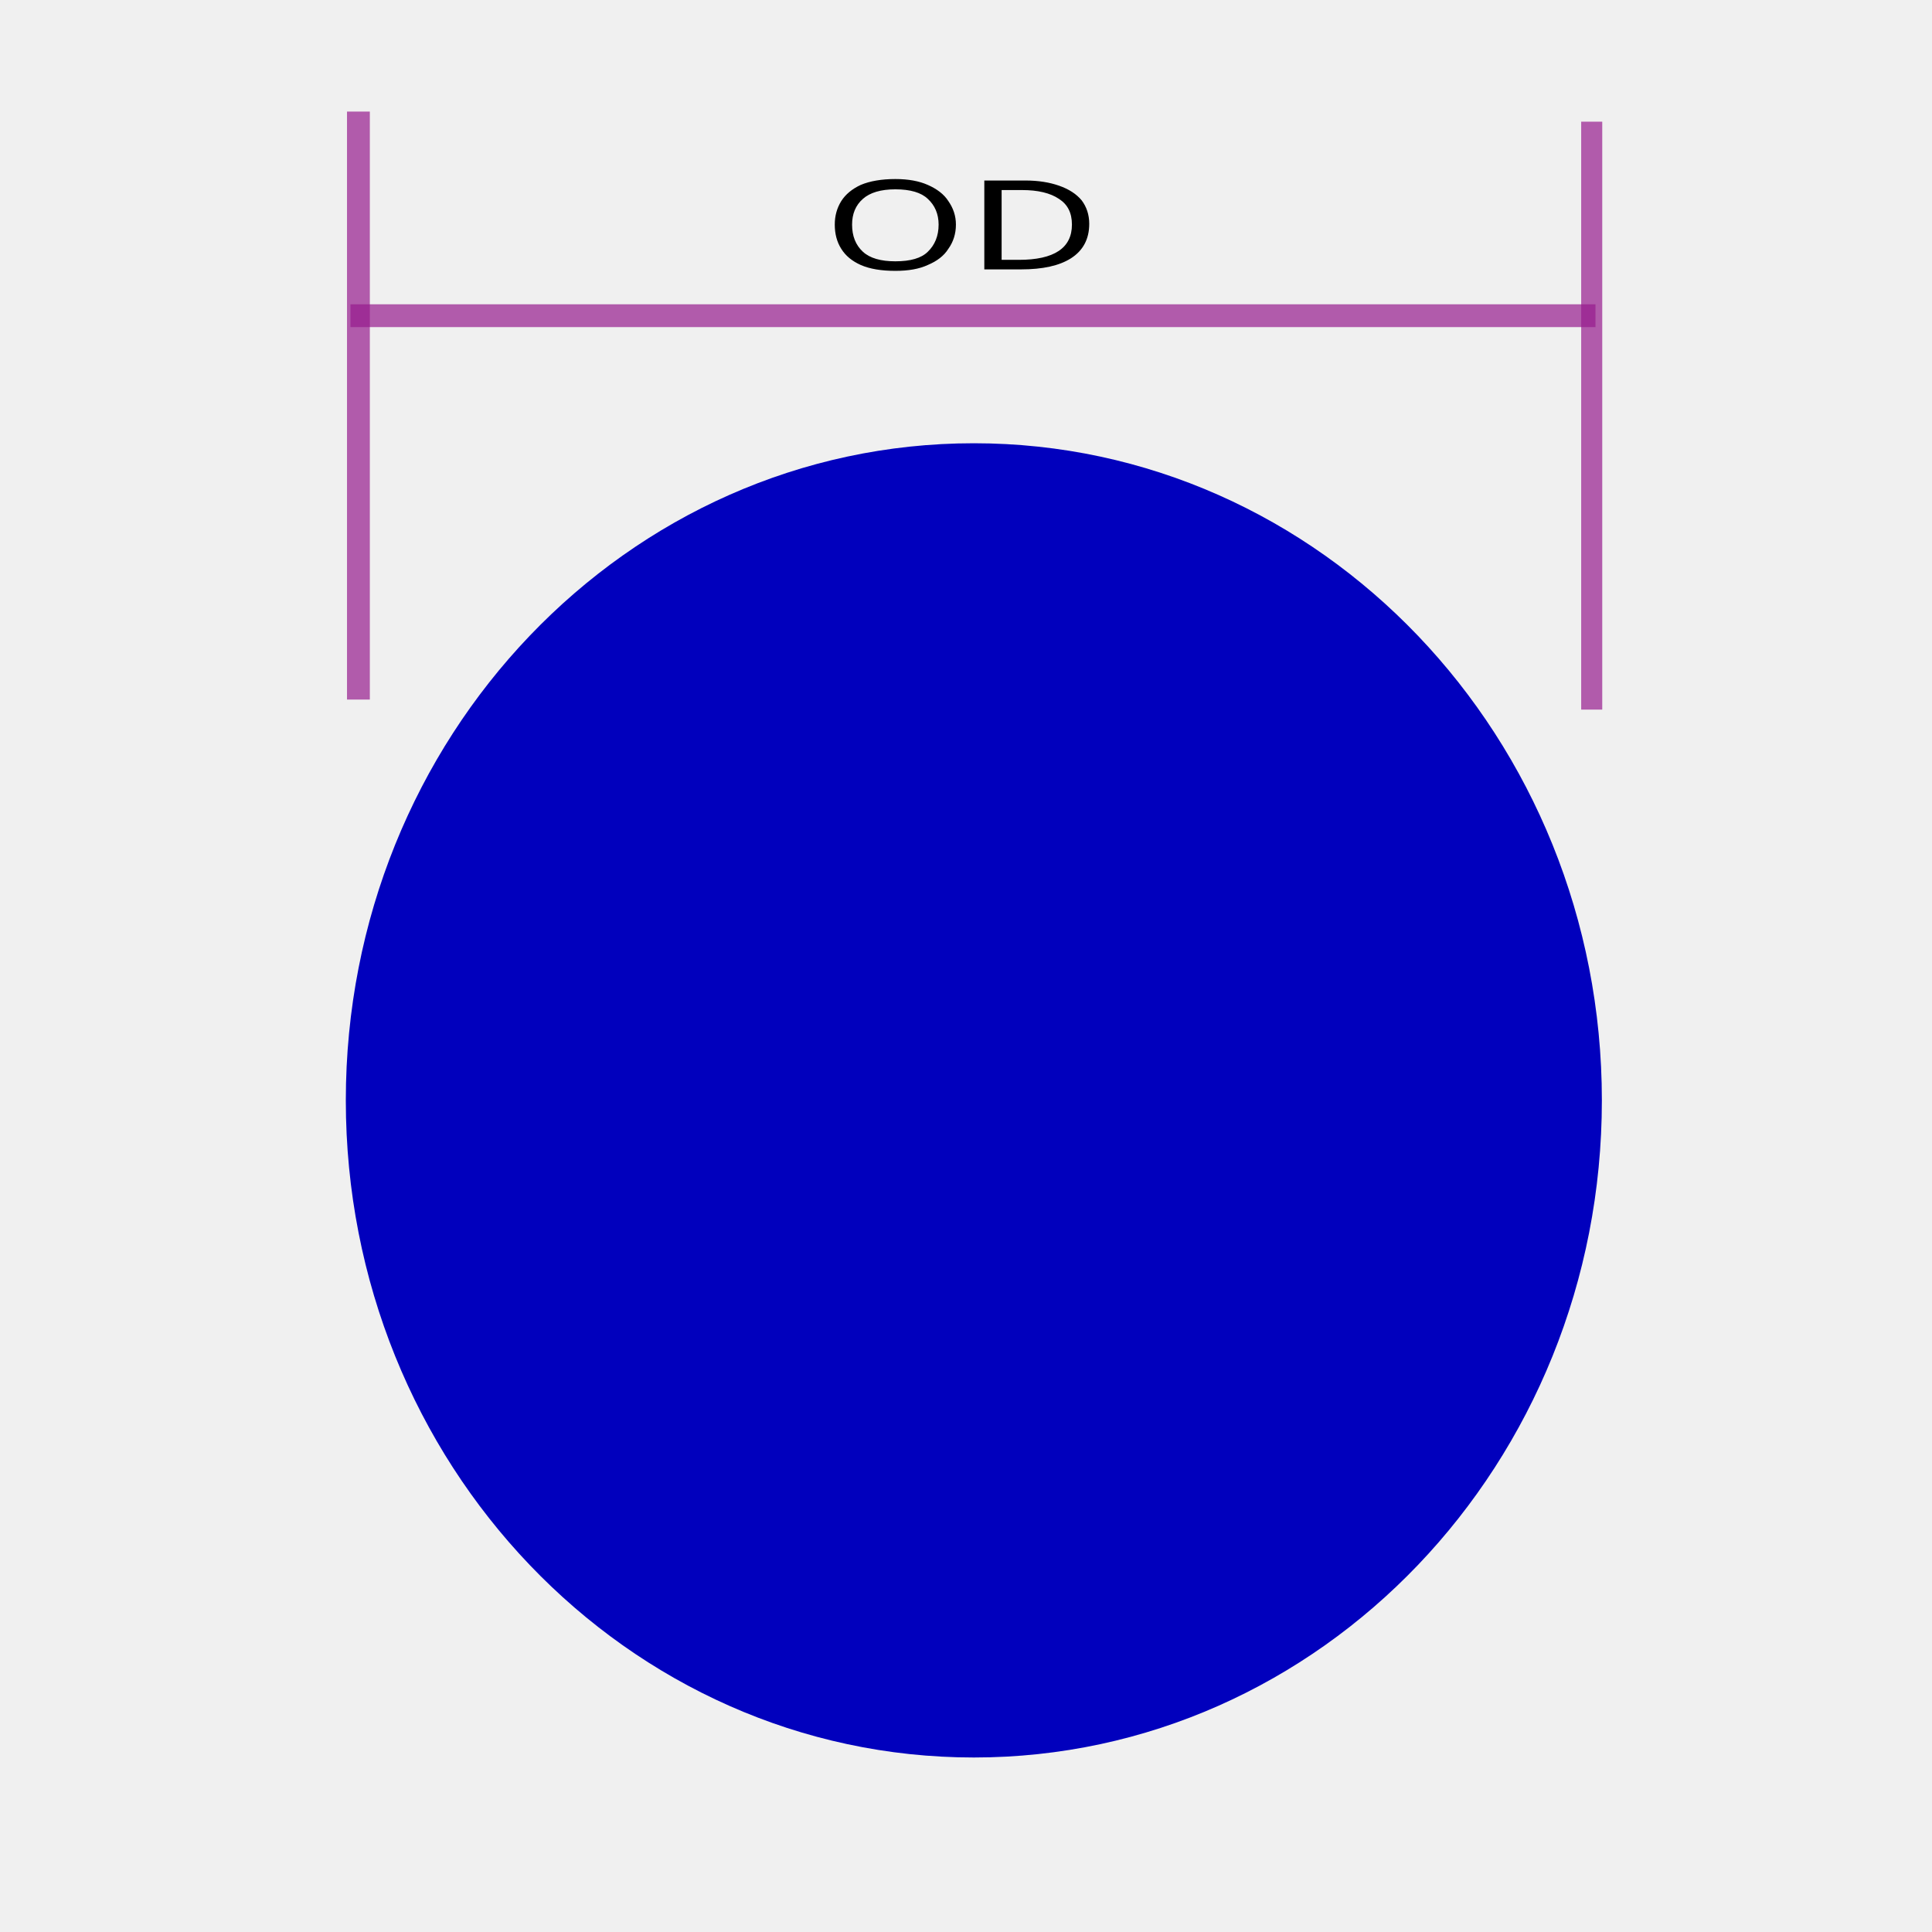
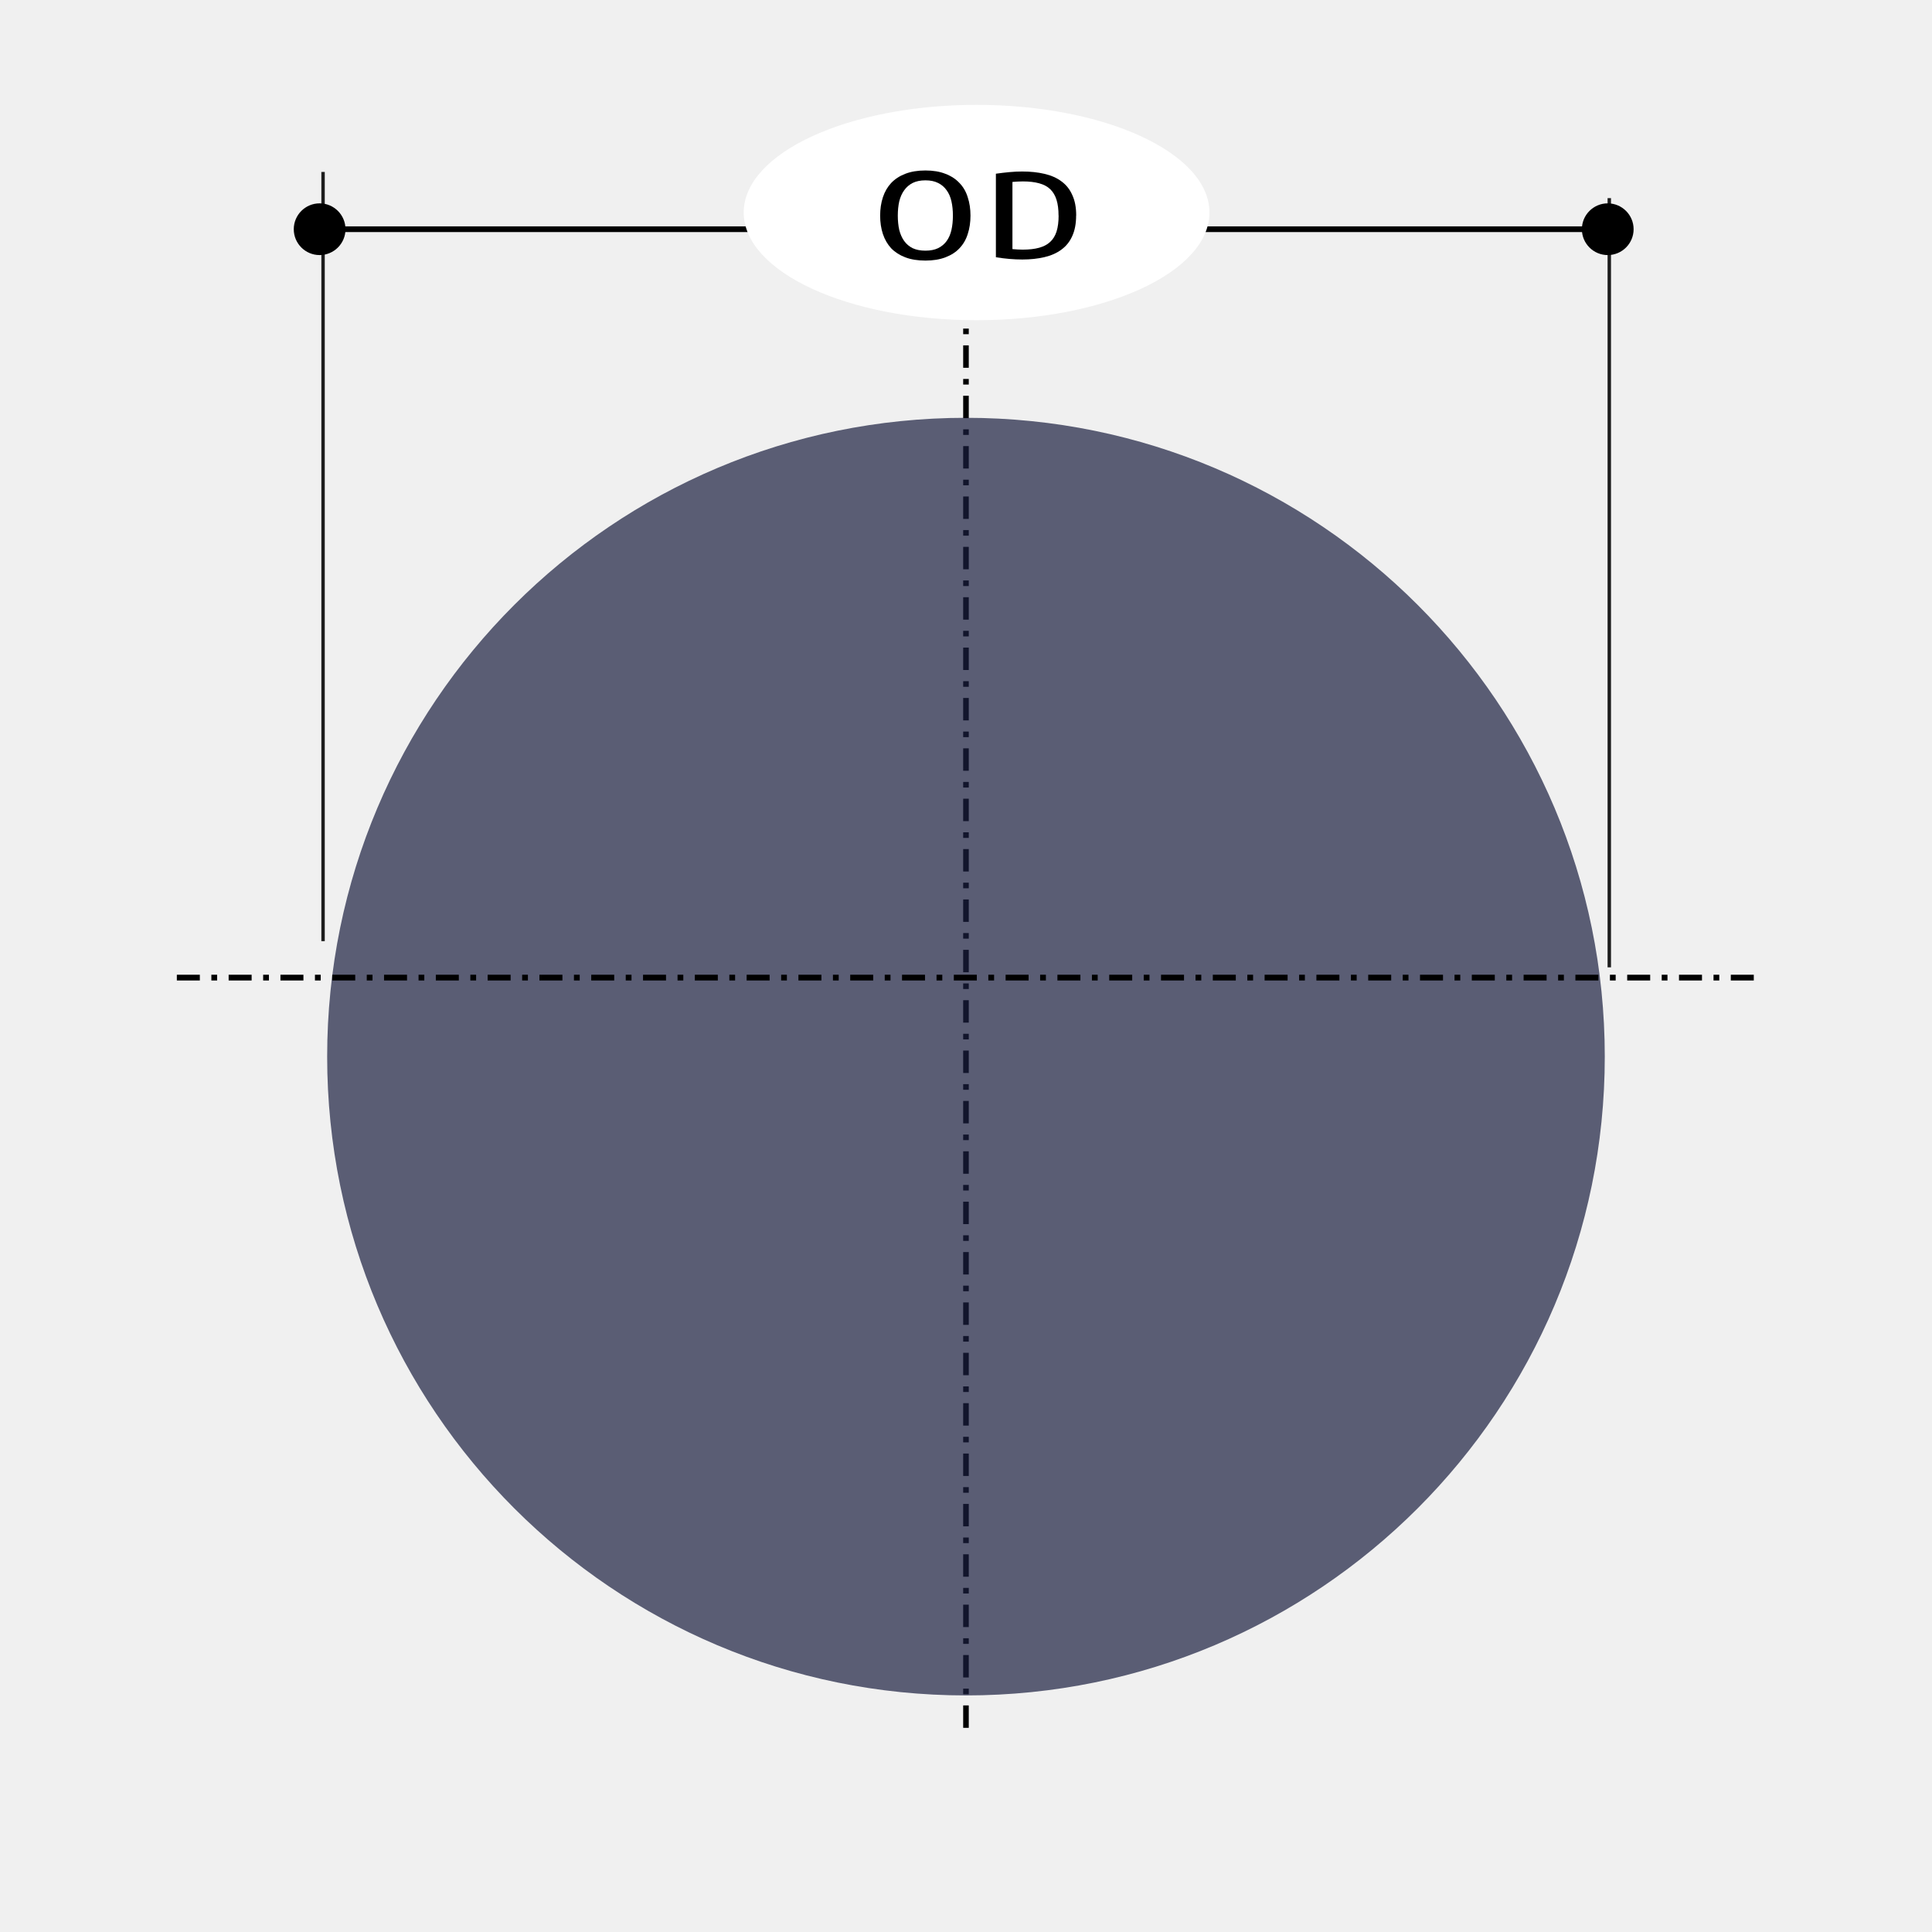
<svg xmlns="http://www.w3.org/2000/svg" width="128" height="128" viewBox="0 0 33.867 33.867" version="1.1" id="svg1">
-   <defs id="defs1" />
+   <defs id="defs1">
+     <marker id="marker2288" refX="5.0" refY="3.0" orient="auto-start-reverse">
+       <path style="fill:context-stroke" d="m 10,3 -10,3 0,-6 z" id="path2286" />
+     </marker>
+     <marker id="ExperimentalArrow" refX="5.0" refY="3.0" orient="auto-start-reverse">
+       <path style="fill:context-stroke" d="m 10,3 -10,3 0,-6 z" id="path2094" />
+     </marker>
+     <marker style="overflow:visible" id="marker2270" refX="0.0" refY="0.0" orient="auto">
+       <path transform="scale(0.8)" style="fill-rule:evenodd;fill:context-stroke;stroke:context-stroke;stroke-width:1.0pt" d="M 5.77,0.0 L -2.88,5.0 L -2.88,-5.0 L 5.77,0.0 z " id="path2268" />
+     </marker>
+     <marker style="overflow:visible" id="TriangleInS" refX="0.0" refY="0.0" orient="auto">
+       <path transform="scale(-0.2)" style="fill-rule:evenodd;fill:context-stroke;stroke:context-stroke;stroke-width:1.0pt" d="M 5.77,0.0 L -2.88,5.0 L -2.88,-5.0 L 5.77,0.0 z " id="path1980" />
+     </marker>
+     <marker style="overflow:visible" id="TriangleOutL" refX="0.0" refY="0.0" orient="auto">
+       <path transform="scale(0.8)" style="fill-rule:evenodd;fill:context-stroke;stroke:context-stroke;stroke-width:1.0pt" d="M 5.77,0.0 L -2.88,5.0 L -2.88,-5.0 L 5.77,0.0 z " id="path1983" />
+     </marker>
+     <marker style="overflow:visible" id="TriangleInL" refX="0.0" refY="0.0" orient="auto">
+       <path transform="scale(-0.8)" style="fill-rule:evenodd;fill:context-stroke;stroke:context-stroke;stroke-width:1.0pt" d="M 5.77,0.0 L -2.88,5.0 L -2.88,-5.0 L 5.77,0.0 z " id="path1974" />
+     </marker>
+     <marker style="overflow:visible" id="marker2236" refX="0.0" refY="0.0" orient="auto">
+       <path transform="scale(0.6) translate(0,0)" d="M 8.719,4.034 L -2.207,0.016 L 8.719,-4.002 C 6.973,-1.63 6.983,1.616 8.719,4.034 z " style="stroke:context-stroke;fill-rule:evenodd;fill:context-stroke;stroke-width:0.625;stroke-linejoin:round" id="path2234" />
+     </marker>
+     <marker style="overflow:visible" id="marker2226" refX="0.0" refY="0.0" orient="auto">
+       <path transform="scale(0.2) translate(6,0)" style="fill-rule:evenodd;fill:context-stroke;stroke:context-stroke;stroke-width:1.0pt" d="M 0.0,0.0 L 5.0,-5.0 L -12.5,0.0 L 5.0,5.0 L 0.0,0.0 z " id="path2224" />
+     </marker>
+     <marker style="overflow:visible" id="marker2151" refX="0.0" refY="0.0" orient="auto">
+       <path transform="scale(0.2) translate(6,0)" style="fill-rule:evenodd;fill:context-stroke;stroke:context-stroke;stroke-width:1.0pt" d="M 0.0,0.0 L 5.0,-5.0 L -12.5,0.0 L 5.0,5.0 L 0.0,0.0 z " id="path2149" />
+     </marker>
+     <marker style="overflow:visible" id="Arrow1Sstart" refX="0.0" refY="0.0" orient="auto">
+       <path transform="scale(0.2) translate(6,0)" style="fill-rule:evenodd;fill:context-stroke;stroke:context-stroke;stroke-width:1.0pt" d="M 0.0,0.0 L 5.0,-5.0 L -12.5,0.0 L 5.0,5.0 L 0.0,0.0 z " id="path1853" />
+     </marker>
+     <marker style="overflow:visible" id="Arrow2Mstart" refX="0.0" refY="0.0" orient="auto">
+       <path transform="scale(0.6) translate(0,0)" d="M 8.719,4.034 L -2.207,0.016 L 8.719,-4.002 C 6.973,-1.63 6.983,1.616 8.719,4.034 z " style="stroke:context-stroke;fill-rule:evenodd;fill:context-stroke;stroke-width:0.625;stroke-linejoin:round" id="path1865" />
+     </marker>
+     <marker style="overflow:visible" id="DotL" refX="0.0" refY="0.0" orient="auto">
+       <path transform="scale(0.8) translate(7.4, 1)" style="fill-rule:evenodd;fill:context-stroke;stroke:context-stroke;stroke-width:1.0pt" d="M -2.5,-1.0 C -2.5,1.76 -4.74,4.0 -7.5,4.0 C -10.26,4.0 -12.5,1.76 -12.5,-1.0 C -12.5,-3.76 -10.26,-6.0 -7.5,-6.0 C -4.74,-6.0 -2.5,-3.76 -2.5,-1.0 z " id="path1902" />
+     </marker>
+     <marker style="overflow:visible" id="EmptyDiamondLstart" refX="0.0" refY="0.0" orient="auto">
+       <path transform="scale(0.8) translate(7,0)" style="fill-rule:evenodd;fill:context-fill;stroke:context-stroke;stroke-width:1.0pt" d="M 0,-7.071 L -7.071,0 L 0,7.071 L 7.071,0 L 0,-7.071 z " id="path1956" />
+     </marker>
+     <marker style="overflow:visible;" id="Arrow1Lend" refX="0.0" refY="0.0" orient="auto">
+       <path transform="scale(0.8) rotate(180) translate(12.5,0)" style="fill-rule:evenodd;fill:context-stroke;stroke:context-stroke;stroke-width:1.0pt;" d="M 0.0,0.0 L 5.0,-5.0 L -12.5,0.0 L 5.0,5.0 L 0.0,0.0 z " id="path1844" />
+     </marker>
+     <marker style="overflow:visible" id="Arrow1Lstart" refX="0.0" refY="0.0" orient="auto">
+       <path transform="scale(0.8) translate(12.5,0)" style="fill-rule:evenodd;fill:context-stroke;stroke:context-stroke;stroke-width:1.0pt" d="M 0.0,0.0 L 5.0,-5.0 L -12.5,0.0 L 5.0,5.0 L 0.0,0.0 z " id="path1841" />
+     </marker>
+     <marker id="ExperimentalArrow-3" refX="5" refY="3" orient="auto-start-reverse">
+       <path style="fill:context-stroke" d="M 10,3 0,6 V 0 Z" id="path2094-5" />
+     </marker>
+     <marker id="marker2288-6" refX="5" refY="3" orient="auto-start-reverse">
+       <path style="fill:context-stroke" d="M 10,3 0,6 V 0 Z" id="path2286-2" />
+     </marker>
+     <marker id="ExperimentalArrow-36" refX="5" refY="3" orient="auto-start-reverse">
+       <path style="fill:context-stroke" d="M 10,3 0,6 V 0 Z" id="path2094-0" />
+     </marker>
+     <marker id="marker2288-62" refX="5" refY="3" orient="auto-start-reverse">
+       <path style="fill:context-stroke" d="M 10,3 0,6 V 0 Z" id="path2286-6" />
+     </marker>
+   </defs>
  <g id="layer1">
-     <ellipse style="fill:#0100bd;fill-opacity:1;stroke:none;stroke-width:3.514;stroke-dasharray:none;stroke-opacity:0.702" id="path1" cx="17.071" cy="19.289" rx="11.009" ry="11.519" />
-     <text xml:space="preserve" style="font-size:2.646px;fill:#000000;stroke:#ed5f87;stroke-width:0.369;stroke-dasharray:none;stroke-opacity:0.702" x="11.901" y="5.73" id="text1" transform="scale(1.213507,0.8240577)">
-       <tspan id="tspan1" style="font-style:normal;font-variant:normal;font-weight:normal;font-stretch:normal;font-size:2.646px;font-family:'Arial Rounded MT Bold';-inkscape-font-specification:'Arial Rounded MT Bold, ';fill:#000000;stroke:none;stroke-width:0.369;stroke-dasharray:none" x="11.901" y="5.73">OD</tspan>
-     </text>
-     <path style="fill:#ff00ff;fill-opacity:1;stroke:#961b8d;stroke-width:0.4;stroke-dasharray:none;stroke-opacity:0.702" d="M 6.283,1.956 V 12.263" id="path2" />
-     <path style="fill:#ff00ff;fill-opacity:1;stroke:#961b8d;stroke-width:0.369;stroke-dasharray:none;stroke-opacity:0.702" d="M 27.902,2.133 V 12.439" id="path2-3" />
-     <path style="fill:#ff00ff;fill-opacity:1;stroke:#961b8d;stroke-width:0.4;stroke-dasharray:none;stroke-opacity:0.702" d="M 27.968,5.534 H 6.143" id="path2-3-8" />
+     <path style="fill:none;stroke:#000000;stroke-width:0.098;stroke-linecap:butt;stroke-linejoin:miter;stroke-miterlimit:4;stroke-dasharray:0.393, 0.196, 0.098, 0.196;stroke-dashoffset:0;stroke-opacity:1" d="M 16.933,3.405 V 30.372" id="path2222-9-1" />
+     <path style="fill:none;stroke:#000000;stroke-width:0.1;stroke-linecap:butt;stroke-linejoin:miter;stroke-miterlimit:4;stroke-dasharray:none;stroke-opacity:1;marker-start:url(#DotL);marker-end:url(#DotL)" d="M 5.611,4.018 H 28.191" id="path2222" />
+     <rect style="fill:#ffffff;fill-opacity:1;stroke:none;stroke-width:0.1;stroke-miterlimit:4;stroke-dasharray:none;stroke-dashoffset:0;stroke-opacity:0.876" id="rect3063" width="8.164" height="3.775" x="13.037" y="1.838" rx="5" ry="3.775" />
+     <g aria-label="OD" transform="matrix(1.213507,0,0,0.8240577,0,0.5291667)" id="text1" style="font-size:2.646px;stroke:#ed5f87;stroke-width:0.369;stroke-opacity:0.702">
+       <path d="m 14.019,3.945 q 0,0.214 -0.04,0.392 -0.037,0.175 -0.119,0.302 -0.079,0.124 -0.204,0.193 -0.122,0.069 -0.288,0.069 -0.167,0 -0.291,-0.069 -0.122,-0.069 -0.204,-0.193 -0.079,-0.127 -0.119,-0.302 -0.04,-0.177 -0.04,-0.392 0,-0.214 0.04,-0.392 0.04,-0.177 0.119,-0.302 0.082,-0.127 0.204,-0.196 0.124,-0.071 0.291,-0.071 0.167,0 0.288,0.071 0.124,0.069 0.204,0.196 0.082,0.124 0.119,0.302 0.04,0.177 0.04,0.392 z m -0.254,0 q 0,-0.167 -0.021,-0.304 -0.021,-0.138 -0.069,-0.235 -0.048,-0.101 -0.124,-0.156 -0.074,-0.056 -0.183,-0.056 -0.108,0 -0.185,0.056 -0.074,0.056 -0.122,0.156 -0.048,0.098 -0.071,0.235 -0.021,0.138 -0.021,0.304 0,0.167 0.021,0.304 0.024,0.138 0.071,0.235 0.048,0.098 0.122,0.153 0.077,0.053 0.185,0.053 0.108,0 0.183,-0.053 0.077,-0.056 0.124,-0.153 0.048,-0.098 0.069,-0.235 0.021,-0.138 0.021,-0.304 z" style="font-family:'Ubuntu Condensed';-inkscape-font-specification:'Ubuntu Condensed, ';stroke:none" id="path19351" />
+       <path d="m 15.545,3.942 q 0,0.257 -0.056,0.437 -0.053,0.177 -0.156,0.288 -0.101,0.111 -0.246,0.161 -0.143,0.05 -0.32,0.05 -0.18,0 -0.381,-0.048 V 3.053 q 0.101,-0.021 0.196,-0.034 0.095,-0.013 0.183,-0.013 0.18,0 0.323,0.05 0.146,0.05 0.246,0.161 0.103,0.111 0.156,0.291 0.056,0.177 0.056,0.434 z m -0.254,0 q 0,-0.196 -0.029,-0.333 -0.029,-0.138 -0.09,-0.225 -0.061,-0.087 -0.161,-0.127 -0.098,-0.04 -0.235,-0.04 -0.037,0 -0.074,0.003 -0.037,0.003 -0.077,0.008 V 4.657 q 0.04,0.005 0.077,0.008 0.037,0.003 0.071,0.003 0.14,0 0.238,-0.04 0.098,-0.04 0.159,-0.124 0.064,-0.087 0.093,-0.225 0.029,-0.138 0.029,-0.336 z" style="font-family:'Ubuntu Condensed';-inkscape-font-specification:'Ubuntu Condensed, ';stroke:none" id="path19353" />
+     </g>
+     <circle style="fill:#1b1f40;fill-opacity:0.7;stroke:none;stroke-width:3.914;stroke-miterlimit:4;stroke-dasharray:none;stroke-opacity:0.702" id="path1" cx="16.933" cy="18.522" r="11.198" />
+     <path style="fill:none;stroke:#000000;stroke-width:0.101;stroke-linecap:butt;stroke-linejoin:miter;stroke-miterlimit:4;stroke-dasharray:0.403, 0.202, 0.101, 0.202;stroke-dashoffset:0;stroke-opacity:1" d="M 3.1,17.137 H 30.767" id="path2222-9" />
+     <path style="fill:none;stroke:#000000;stroke-width:0.06;stroke-linecap:butt;stroke-linejoin:miter;stroke-miterlimit:4;stroke-dasharray:none;stroke-dashoffset:0;stroke-opacity:0.876" d="M 5.663,3.014 V 16.498" id="path2222-9-2" />
+     <path style="fill:none;stroke:#000000;stroke-width:0.06;stroke-linecap:butt;stroke-linejoin:miter;stroke-miterlimit:4;stroke-dasharray:none;stroke-dashoffset:0;stroke-opacity:0.876" d="M 28.21,3.473 V 16.957" id="path2222-9-2-7" />
  </g>
</svg>
